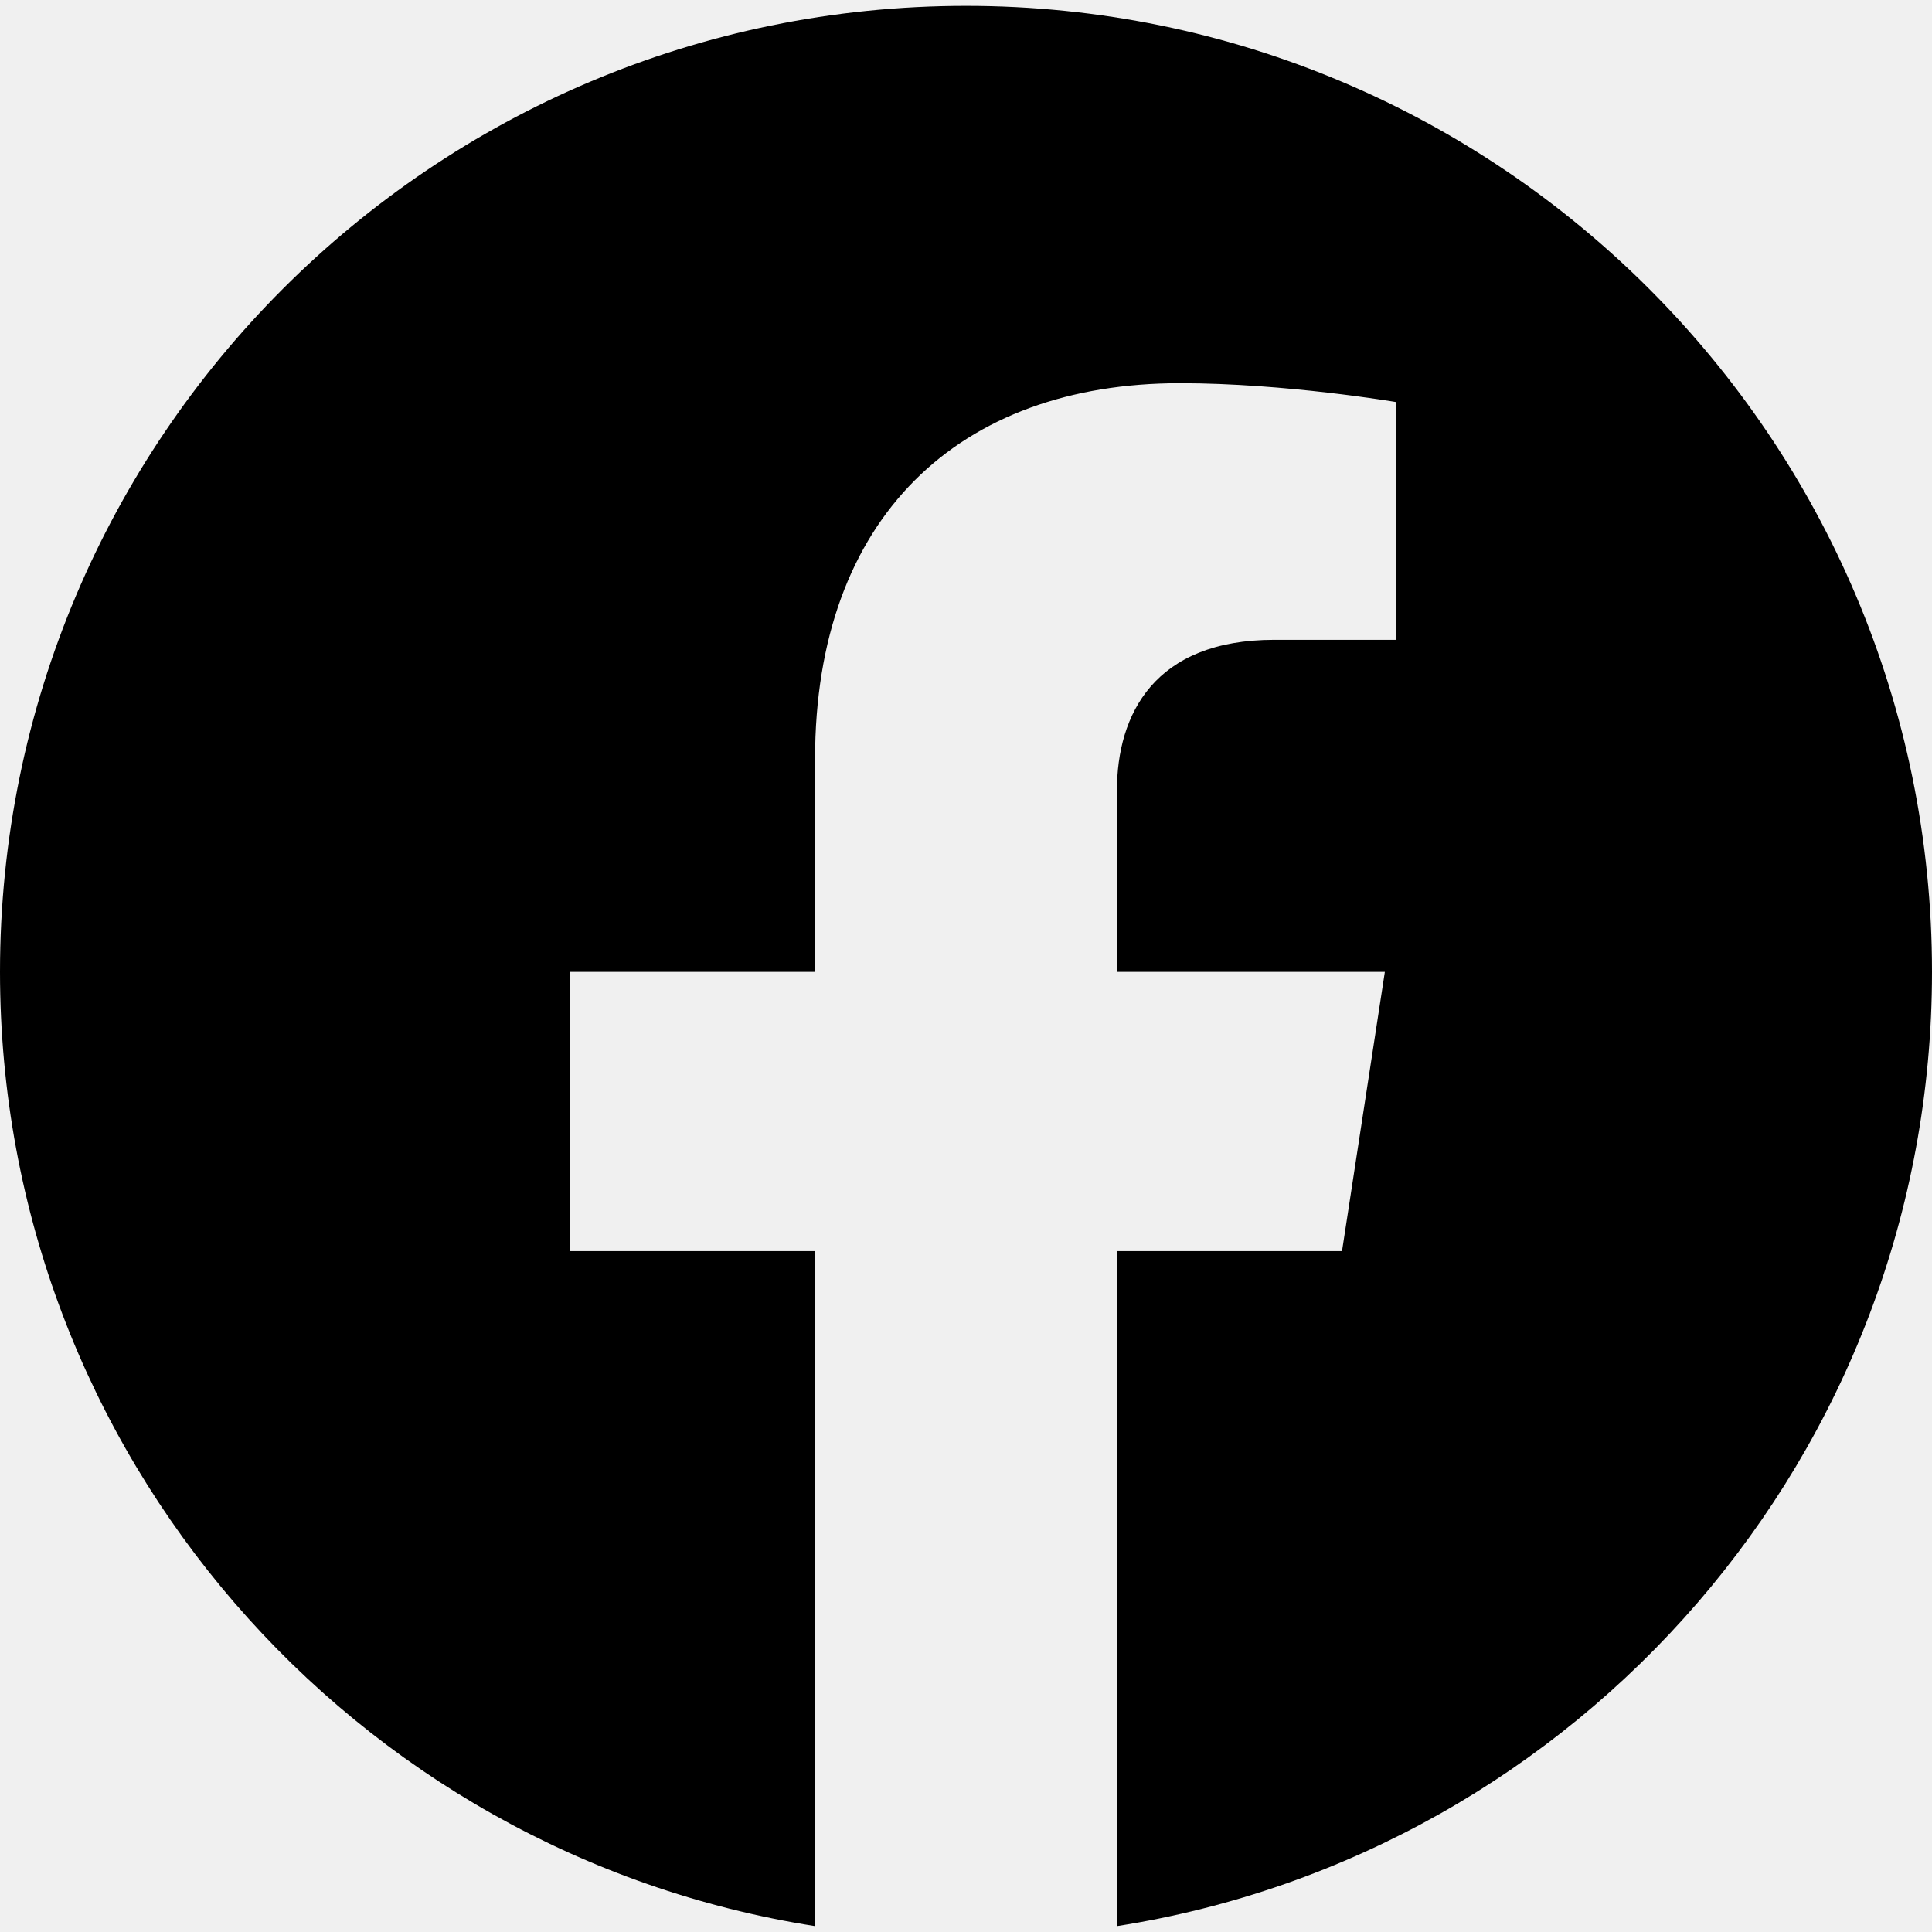
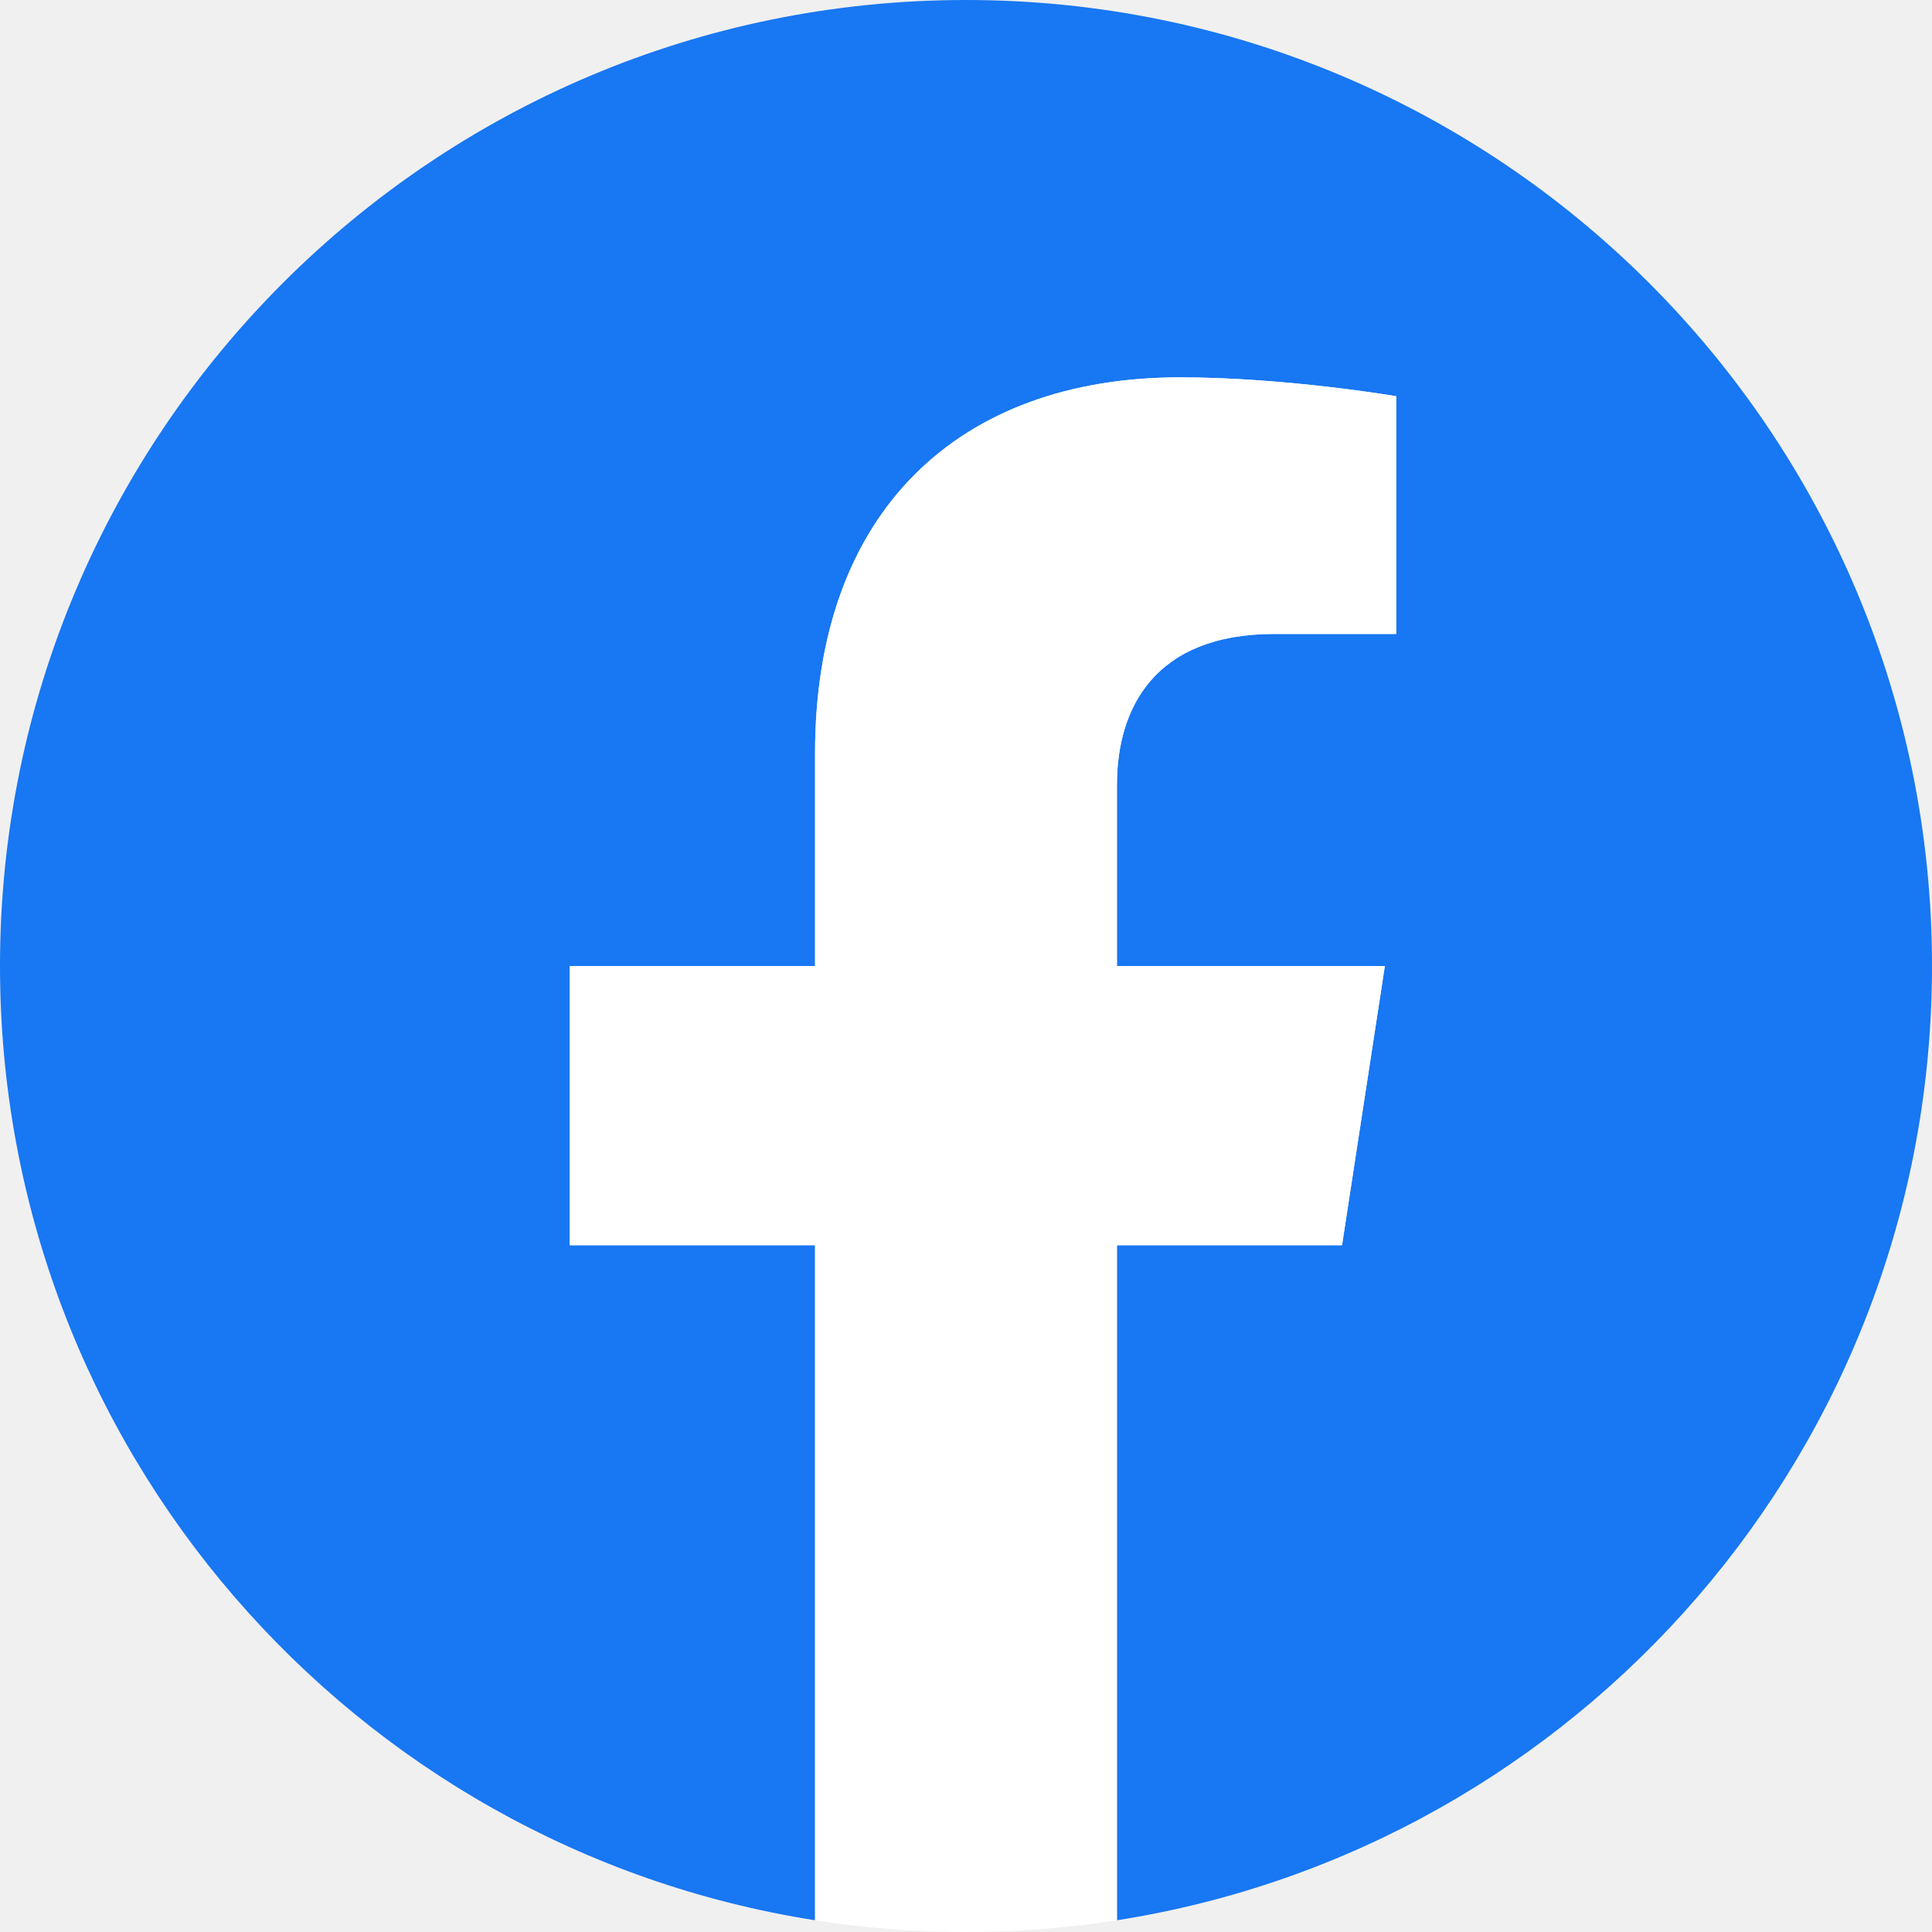
<svg xmlns="http://www.w3.org/2000/svg" height="100%" style="fill-rule:evenodd;clip-rule:evenodd;stroke-linejoin:round;stroke-miterlimit:2;" version="1.1" viewBox="0 0 512 512" width="100%" xml:space="preserve">
-   <path d="M512,257.555c0,-141.385 -114.615,-256 -256,-256c-141.385,0 -256,114.615 -256,256c0,127.777 93.616,233.685 216,252.89l0,-178.89l-65,0l0,-74l65,0l0,-56.4c0,-64.16 38.219,-99.6 96.695,-99.6c28.009,0 57.305,5 57.305,5l0,63l-32.281,0c-31.801,0 -41.719,19.733 -41.719,39.978l0,48.022l71,0l-11.35,74l-59.65,0l0,178.89c122.385,-19.205 216,-125.113 216,-252.89Z" style="fill-rule:nonzero;" />
+   <g>
+     <path d="M512,256c0,-141.385 -114.615,-256 -256,-256c-141.385,0 -256,114.615 -256,256c0,127.777 93.616,233.685 216,252.89l0,-178.89l-65,0l0,-74l65,0l0,-56.4c0,-64.16 38.219,-99.6 96.695,-99.6c28.009,0 57.305,5 57.305,5l0,63l-32.281,0c-31.801,0 -41.719,19.733 -41.719,39.978l0,48.022l71,0l-11.35,74l-59.65,0l0,178.89c122.385,-19.205 216,-125.113 216,-252.89Z" style="fill:#1877f2;fill-rule:nonzero;" />
+     <path d="M355.65,330l11.35,-74l-71,0l0,-48.022c0,-20.245 9.917,-39.978 41.719,-39.978l32.281,0l0,-63c0,0 -29.297,-5 -57.305,-5c-58.476,0 -96.695,35.44 -96.695,99.6l0,56.4l-65,0l0,74l65,0l0,178.89c13.033,2.045 26.392,3.11 40,3.11c13.608,0 26.966,-1.065 40,-3.11l0,-178.89l59.65,0Z" style="fill:#fff;fill-rule:nonzero;" />
+   </g>
</svg>
